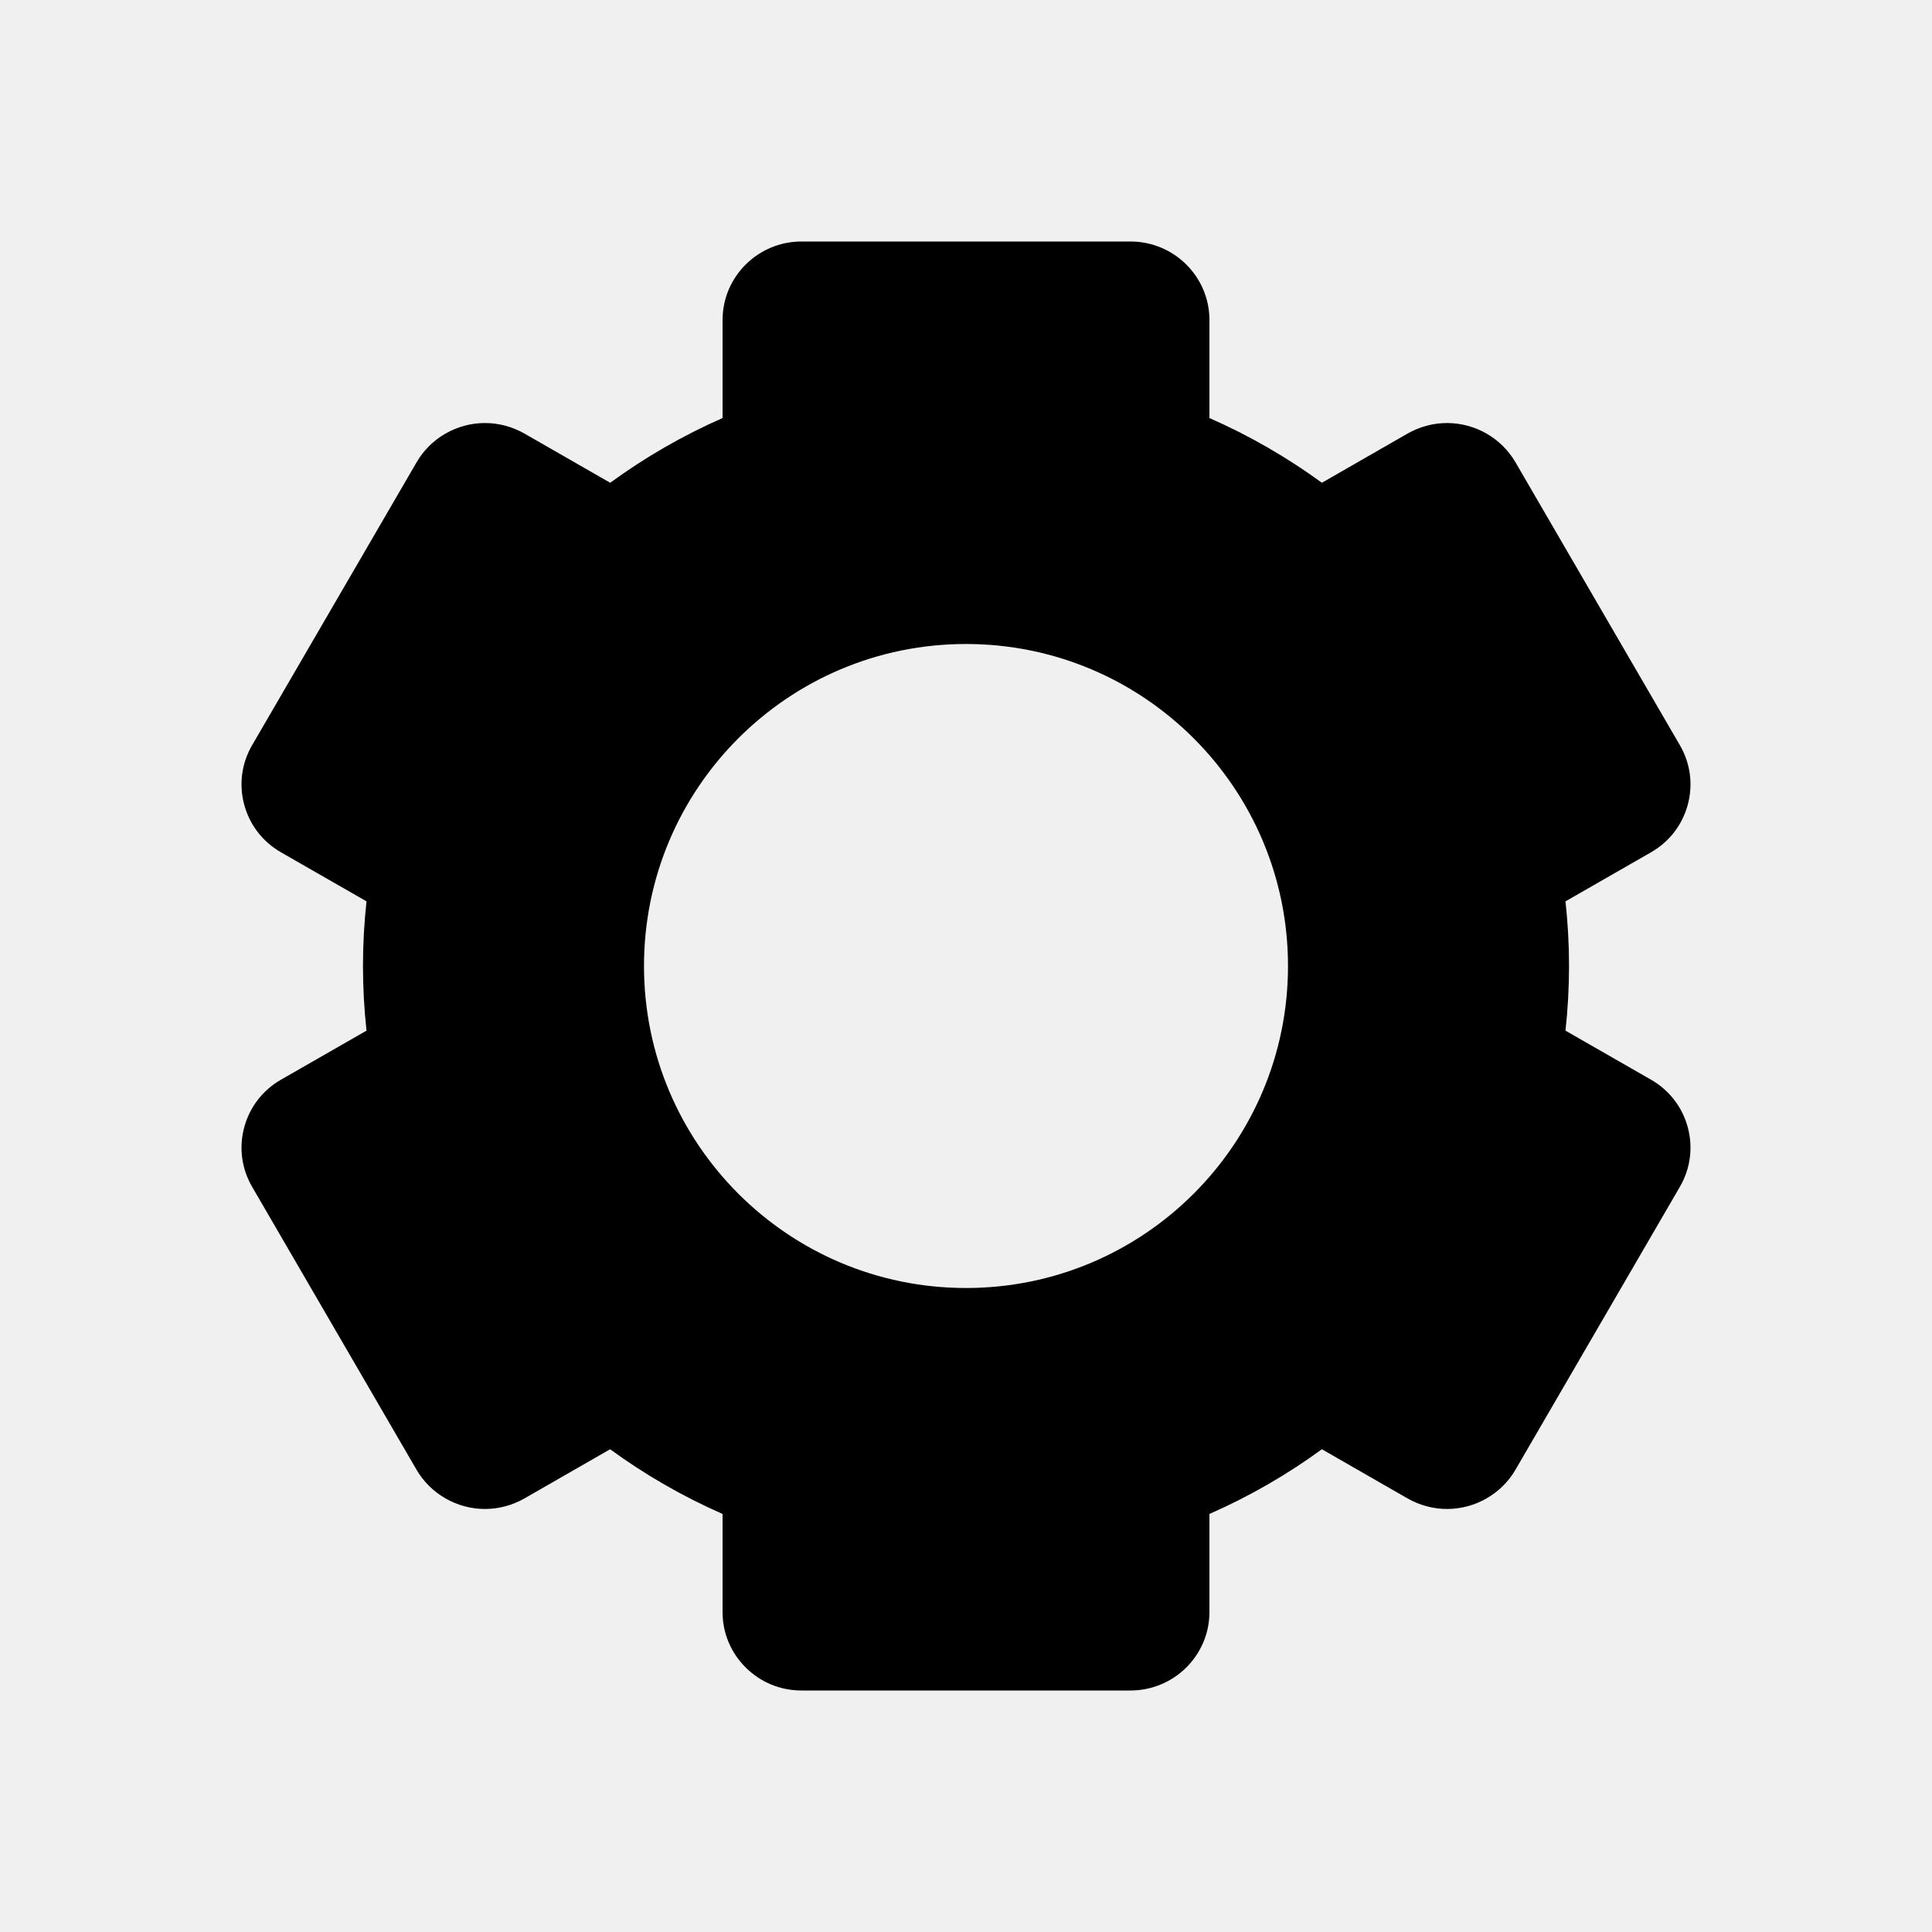
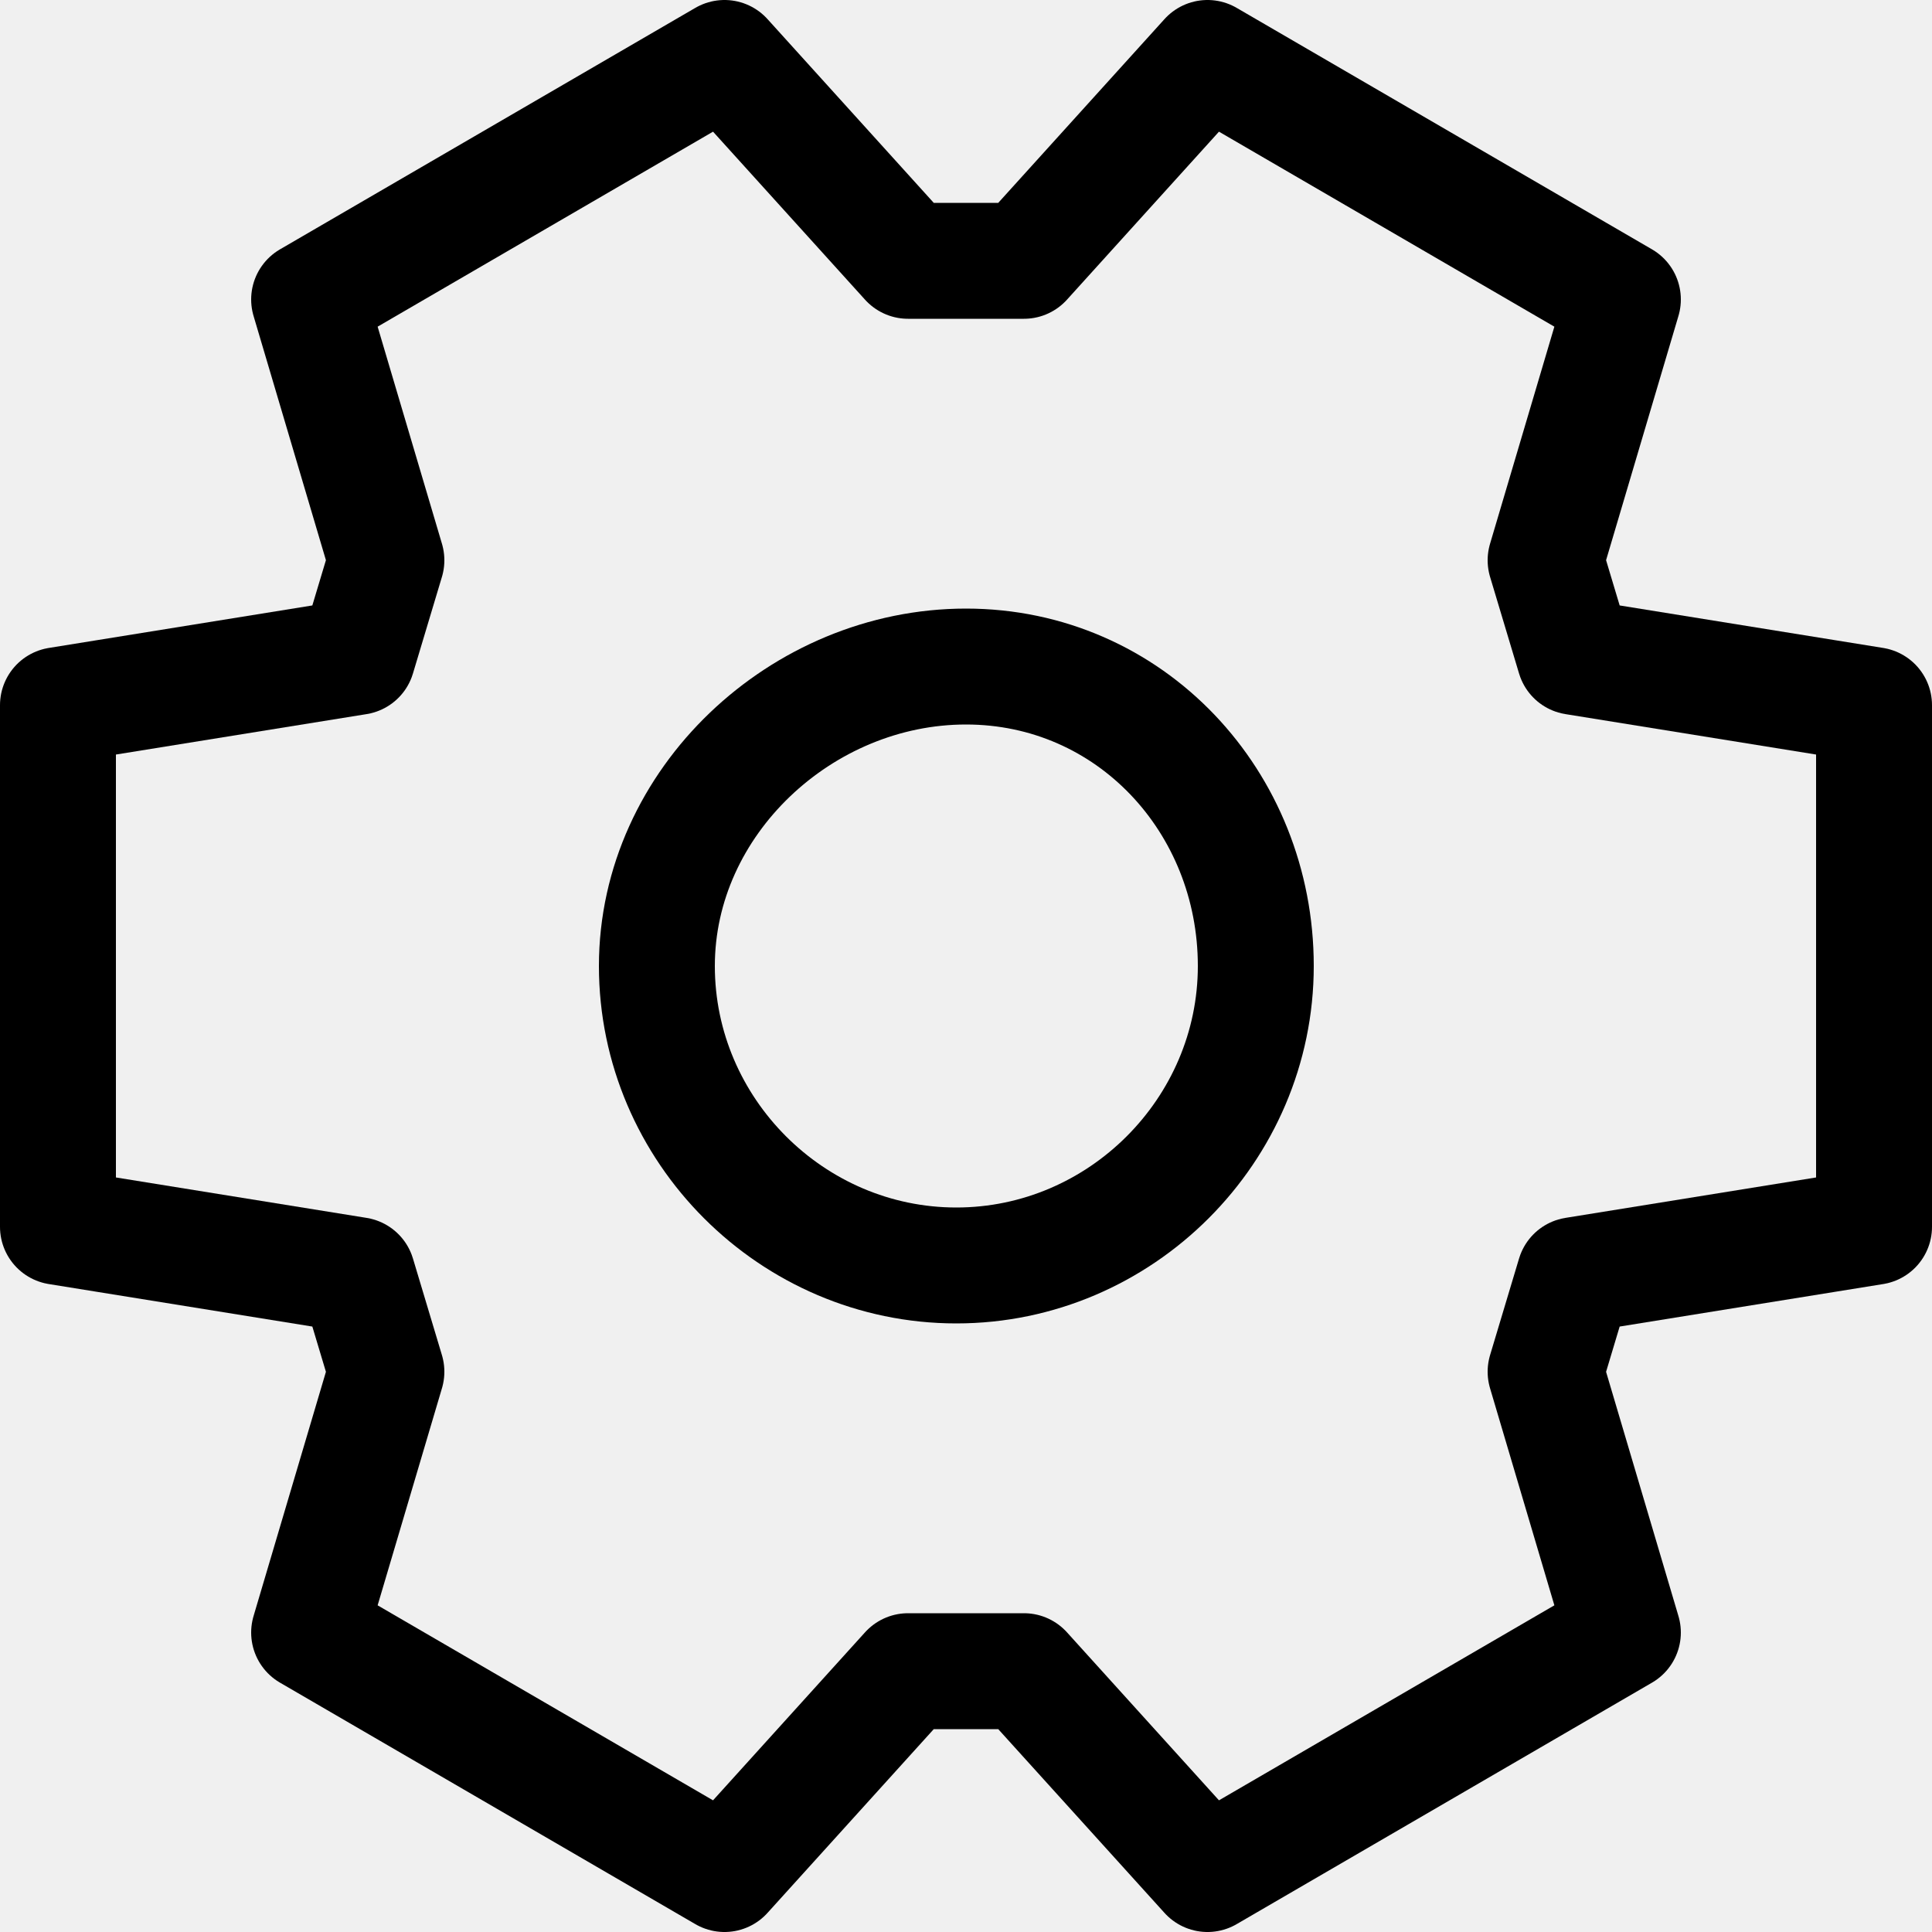
- <svg xmlns="http://www.w3.org/2000/svg" width="24" height="24" viewBox="0 0 24 24" fill="none">
-   <path fill-rule="evenodd" clip-rule="evenodd" d="M20.509 13.412L19.447 12.803C19.476 12.539 19.491 12.271 19.491 12C19.491 11.729 19.476 11.461 19.447 11.197L20.509 10.588C20.736 10.458 20.898 10.248 20.966 9.997C21.034 9.745 20.999 9.483 20.868 9.257L18.826 5.743C18.651 5.442 18.325 5.255 17.975 5.255C17.804 5.255 17.634 5.301 17.485 5.386L16.421 5.997C15.988 5.681 15.52 5.411 15.024 5.193V3.975C15.024 3.437 14.584 3 14.043 3H9.957C9.416 3 8.976 3.437 8.976 3.975V5.193C8.48 5.411 8.012 5.682 7.58 5.997L6.515 5.386C6.366 5.301 6.196 5.255 6.025 5.255C5.675 5.255 5.349 5.442 5.175 5.743L3.132 9.257C3.001 9.482 2.966 9.745 3.034 9.997C3.102 10.248 3.264 10.458 3.491 10.588L4.553 11.197C4.524 11.461 4.509 11.729 4.509 12C4.509 12.271 4.524 12.539 4.553 12.803L3.491 13.412C3.264 13.542 3.102 13.752 3.034 14.003C2.966 14.255 3.001 14.518 3.132 14.743L5.174 18.257C5.349 18.558 5.675 18.745 6.025 18.745C6.196 18.745 6.366 18.699 6.515 18.614L7.579 18.003C8.012 18.319 8.48 18.589 8.976 18.807V20.026C8.976 20.286 9.078 20.53 9.264 20.715C9.449 20.899 9.695 21 9.957 21H14.043C14.584 21 15.024 20.563 15.024 20.026V18.807C15.52 18.589 15.988 18.319 16.421 18.003L17.485 18.614C17.634 18.699 17.804 18.745 17.975 18.745C18.325 18.745 18.651 18.558 18.826 18.257L20.868 14.743C20.999 14.517 21.034 14.255 20.966 14.003C20.898 13.752 20.736 13.542 20.509 13.412ZM12 16C14.209 16 16 14.209 16 12C16 9.791 14.209 8 12 8C9.791 8 8 9.791 8 12C8 14.209 9.791 16 12 16Z" fill="currentColor" />
+ <svg xmlns="http://www.w3.org/2000/svg" width="20" height="20" viewBox="0 0 20 20" fill="none">
+   <g clip-path="url(#clip0_301_314)">
+     <path d="M16.3 6.8L16 5.8L16.8 3.1L12.5 0.6L10.6 2.7H10H9.4L7.5 0.6L3.2 3.1L4 5.8L3.7 6.8L0.6 7.3V10V12.7L3.7 13.2L4 14.2L3.2 16.9L7.5 19.4L9.4 17.3H10H10.6L12.5 19.4L16.8 16.9L16 14.2L16.3 13.2L19.4 12.7V10V7.3L16.3 6.8Z" stroke="currentColor" stroke-width="1.2" stroke-miterlimit="8.571" stroke-linecap="round" stroke-linejoin="round" />
+     <path d="M10 6.9C8.3 6.9 6.8 8.3 6.8 10C6.8 11.7 8.2 13.1 9.9 13.1C11.6 13.1 13 11.7 13 10C13 8.3 11.7 6.9 10 6.9Z" stroke="currentColor" stroke-width="1.2" stroke-miterlimit="8.571" stroke-linecap="round" stroke-linejoin="round" />
+   </g>
+   <defs>
+     <clipPath id="clip0_301_314">
+       <rect width="20" height="20" fill="white" />
+     </clipPath>
+   </defs>
</svg>
